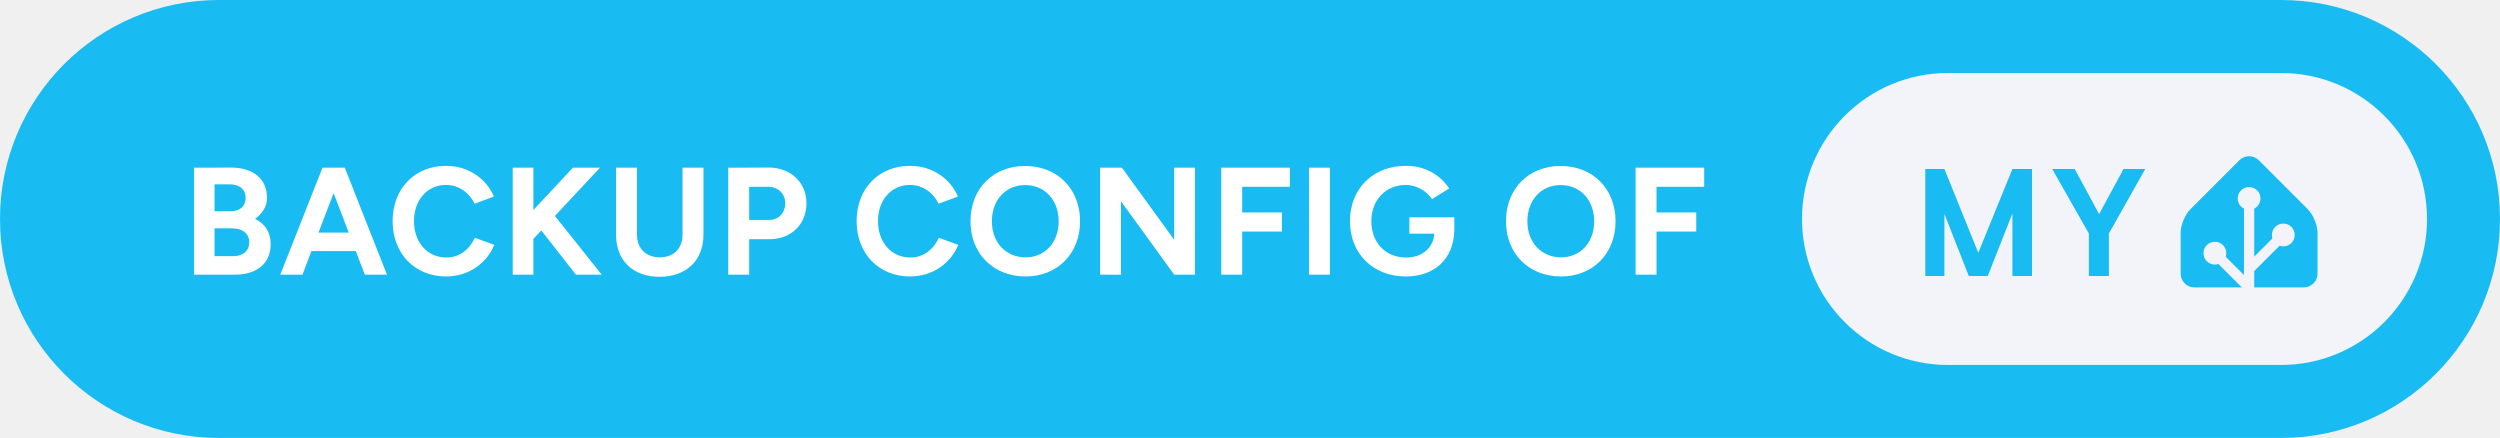
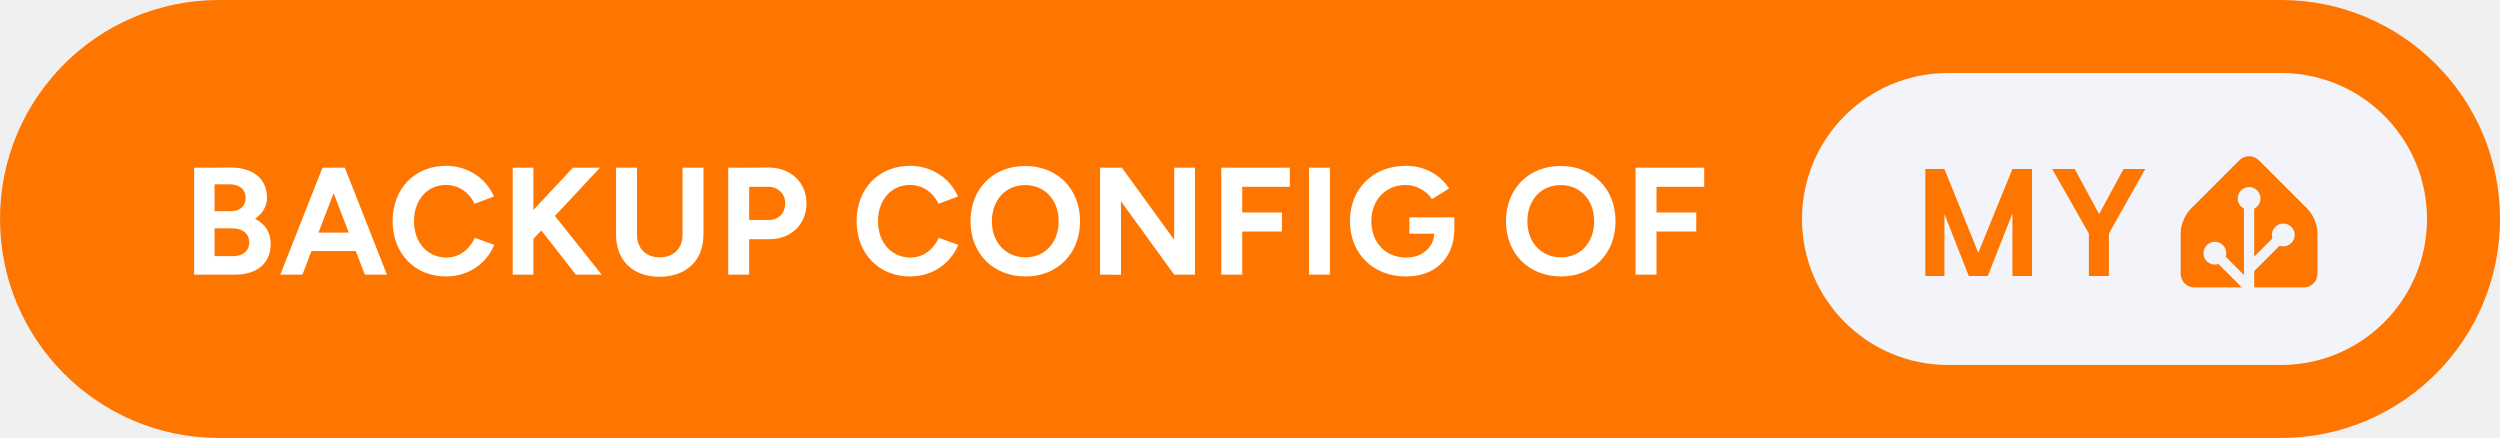
<svg xmlns="http://www.w3.org/2000/svg" height="40" aria-label="Backup config of My Home Assistant" style="border-radius:24px;width:auto" viewBox="0 0 548 96">
-   <rect width="548" height="96" fill="#18BCF2" rx="48" />
+   <rect width="548" height="96" fill="#fe7500" rx="48" />
  <path fill="#fff" d="M42.55 60.2h9.01c4.69 0 7.77-2.41 7.77-6.7 0-2.65-1.24-4.42-3.42-5.53 1.64-1.17 2.62-2.78 2.62-4.55 0-4.43-3.22-6.7-8.04-6.7l-3.46.03h-4.48Zm7.67-19.8c2.21-.03 3.62 1.07 3.62 2.95s-1.28 2.95-3.25 2.95h-3.56v-5.9Zm.53 9.65c2.42-.03 3.89 1.17 3.89 3.08 0 1.81-1.34 3.02-3.52 3.02h-4.09v-6.1h.24ZM61.44 60.2h4.86l1.97-5.16h9.72l1.98 5.16h4.85l-9.24-23.45h-4.89Zm8.37-9.21 3.32-8.65 3.32 8.65Zm27.98 9.61c4.86 0 8.88-2.81 10.55-6.93l-4.25-1.54c-1.18 2.54-3.35 4.32-6.24 4.32-4.15 0-7.1-3.29-7.1-7.98 0-4.65 2.92-7.93 7-7.93 2.78 0 5.1 1.64 6.27 4.12l4.25-1.58c-1.71-3.99-5.69-6.73-10.52-6.73-6.86 0-11.69 5.02-11.69 12.12 0 7.11 4.86 12.13 11.73 12.13m14.6-.4h4.53v-7.84l1.74-1.84 7.57 9.68h5.66l-10.25-12.86 9.88-10.59h-5.93l-8.67 9.28v-9.28h-4.53Zm22.65-8.74c0 5.62 3.68 9.21 9.51 9.21 5.9 0 9.65-3.59 9.65-9.21V36.75h-4.59v14.71c0 3.01-1.97 4.95-4.99 4.95-3.01 0-4.99-1.94-4.99-4.95V36.75h-4.59Zm24.59 8.74h4.59v-7.77h4.49c4.72 0 8.07-3.29 8.07-7.87 0-4.59-3.48-7.88-8.44-7.84l-4.66.03h-4.05Zm8.61-19.26c2.28-.04 3.88 1.47 3.88 3.62 0 2.14-1.47 3.65-3.51 3.65h-4.39v-7.27Zm31.25 19.66c4.86 0 8.88-2.81 10.56-6.93l-4.26-1.54c-1.17 2.54-3.35 4.32-6.23 4.32-4.15 0-7.1-3.29-7.1-7.98 0-4.65 2.91-7.93 7-7.93 2.78 0 5.09 1.64 6.26 4.12l4.26-1.58c-1.71-3.99-5.7-6.73-10.52-6.73-6.87 0-11.69 5.02-11.69 12.12 0 7.11 4.86 12.13 11.72 12.13m25.33 0c6.97 0 11.93-5.02 11.93-12.09 0-7.1-4.96-12.13-12.03-12.13-7.04 0-11.99 4.99-11.99 12.13 0 7.07 4.99 12.09 12.09 12.09m0-4.19c-4.36 0-7.4-3.28-7.4-7.9 0-4.66 3.01-7.94 7.3-7.94 4.32 0 7.34 3.28 7.34 7.94 0 4.62-2.99 7.9-7.24 7.9m16.31 3.79 4.59.03V44.12l11.66 16.08h4.56V36.75h-4.56v15.81l-11.46-15.81h-4.79Zm26.57 0h4.59v-9.45H281v-4.18h-8.71v-5.63h10.45v-4.19H267.7Zm19.23 0h4.59V36.75h-4.59Zm21.24.4c6.13 0 10.45-3.65 10.62-10.12v-2.84h-9.85v3.58h5.46c-.2 3.15-2.71 5.23-6.13 5.23-4.63 0-7.67-3.32-7.67-7.98 0-4.65 3.15-7.93 7.57-7.93 2.21 0 4.55 1.27 5.73 3.11l3.75-2.34c-1.88-2.89-5.19-4.96-9.48-4.96-7.21 0-12.26 5.02-12.26 12.12 0 7.11 5.05 12.13 12.26 12.13m34.03 0c6.97 0 11.93-5.02 11.93-12.09 0-7.1-4.96-12.13-12.03-12.13-7.03 0-11.99 4.99-11.99 12.13 0 7.07 4.99 12.09 12.09 12.09m0-4.19c-4.35 0-7.4-3.28-7.4-7.9 0-4.66 3.02-7.94 7.3-7.94 4.32 0 7.34 3.28 7.34 7.94 0 4.62-2.98 7.9-7.24 7.9m16.32 3.79h4.59v-9.45h8.71v-4.18h-8.71v-5.63h10.45v-4.19h-15.04Z" />
  <g style="transform:translate(51px,0)">
-     <rect width="137" height="64" x="344" y="16" fill="#F2F4F9" rx="32" />
-     <path fill="#18BCF2" d="M394.419 37.047V60.5h-4.297V46.797L384.716 60.5h-4.157l-5.343-13.594V60.5h-4.188V37.047h4.188l7.422 18.36 7.484-18.36zm9.365 0 5.344 9.89 5.344-9.89h4.766l-7.969 14.14V60.5h-4.391v-9.312l-8.031-14.141zM457 60c0 1.65-1.35 3-3 3h-24c-1.65 0-3-1.35-3-3v-9c0-1.65.95-3.95 2.12-5.12l10.76-10.76a3 3 0 0 1 4.24 0l10.76 10.76c1.17 1.17 2.12 3.47 2.12 5.12z" />
-     <path fill="#F2F4F9" stroke="#F2F4F9" d="M442 45.5a2 2 0 1 0 0-4 2 2 0 0 0 0 4Z" />
-     <path fill="#F2F4F9" stroke="#F2F4F9" stroke-miterlimit="10" d="M449.5 53.5a2 2 0 1 0 0-4 2 2 0 0 0 0 4ZM434.5 57.5a2 2 0 1 0 0-4 2 2 0 0 0 0 4Z" />
-     <path fill="none" stroke="#F2F4F9" stroke-miterlimit="10" stroke-width="2.25" d="M442 43.48V63l-7.5-7.5M449.5 51.46l-7.41 7.41" />
+     <rect width="137" height="64" x="344" y="16" fill="#f2f4f9" rx="32" />
+     <path fill="#fe7500" d="M394.419 37.047V60.5h-4.297V46.797L384.716 60.5h-4.157l-5.343-13.594V60.5h-4.188V37.047h4.188l7.422 18.36 7.484-18.36zm9.365 0 5.344 9.89 5.344-9.89h4.766l-7.969 14.14V60.5h-4.391v-9.312l-8.031-14.141zM457 60c0 1.65-1.35 3-3 3h-24c-1.65 0-3-1.35-3-3v-9c0-1.65.95-3.95 2.12-5.12l10.76-10.76a3 3 0 0 1 4.24 0l10.76 10.76c1.17 1.17 2.12 3.47 2.12 5.12z" />
+     <path fill="#f2f4f9" stroke="#f2f4f9" d="M442 45.5a2 2 0 1 0 0-4 2 2 0 0 0 0 4Z" />
+     <path fill="#f2f4f9" stroke="#f2f4f9" stroke-miterlimit="10" d="M449.5 53.5a2 2 0 1 0 0-4 2 2 0 0 0 0 4ZM434.5 57.5a2 2 0 1 0 0-4 2 2 0 0 0 0 4Z" />
+     <path fill="none" stroke="#f2f4f9" stroke-miterlimit="10" stroke-width="2.25" d="M442 43.48V63l-7.5-7.5M449.5 51.46l-7.41 7.41" />
  </g>
</svg>
